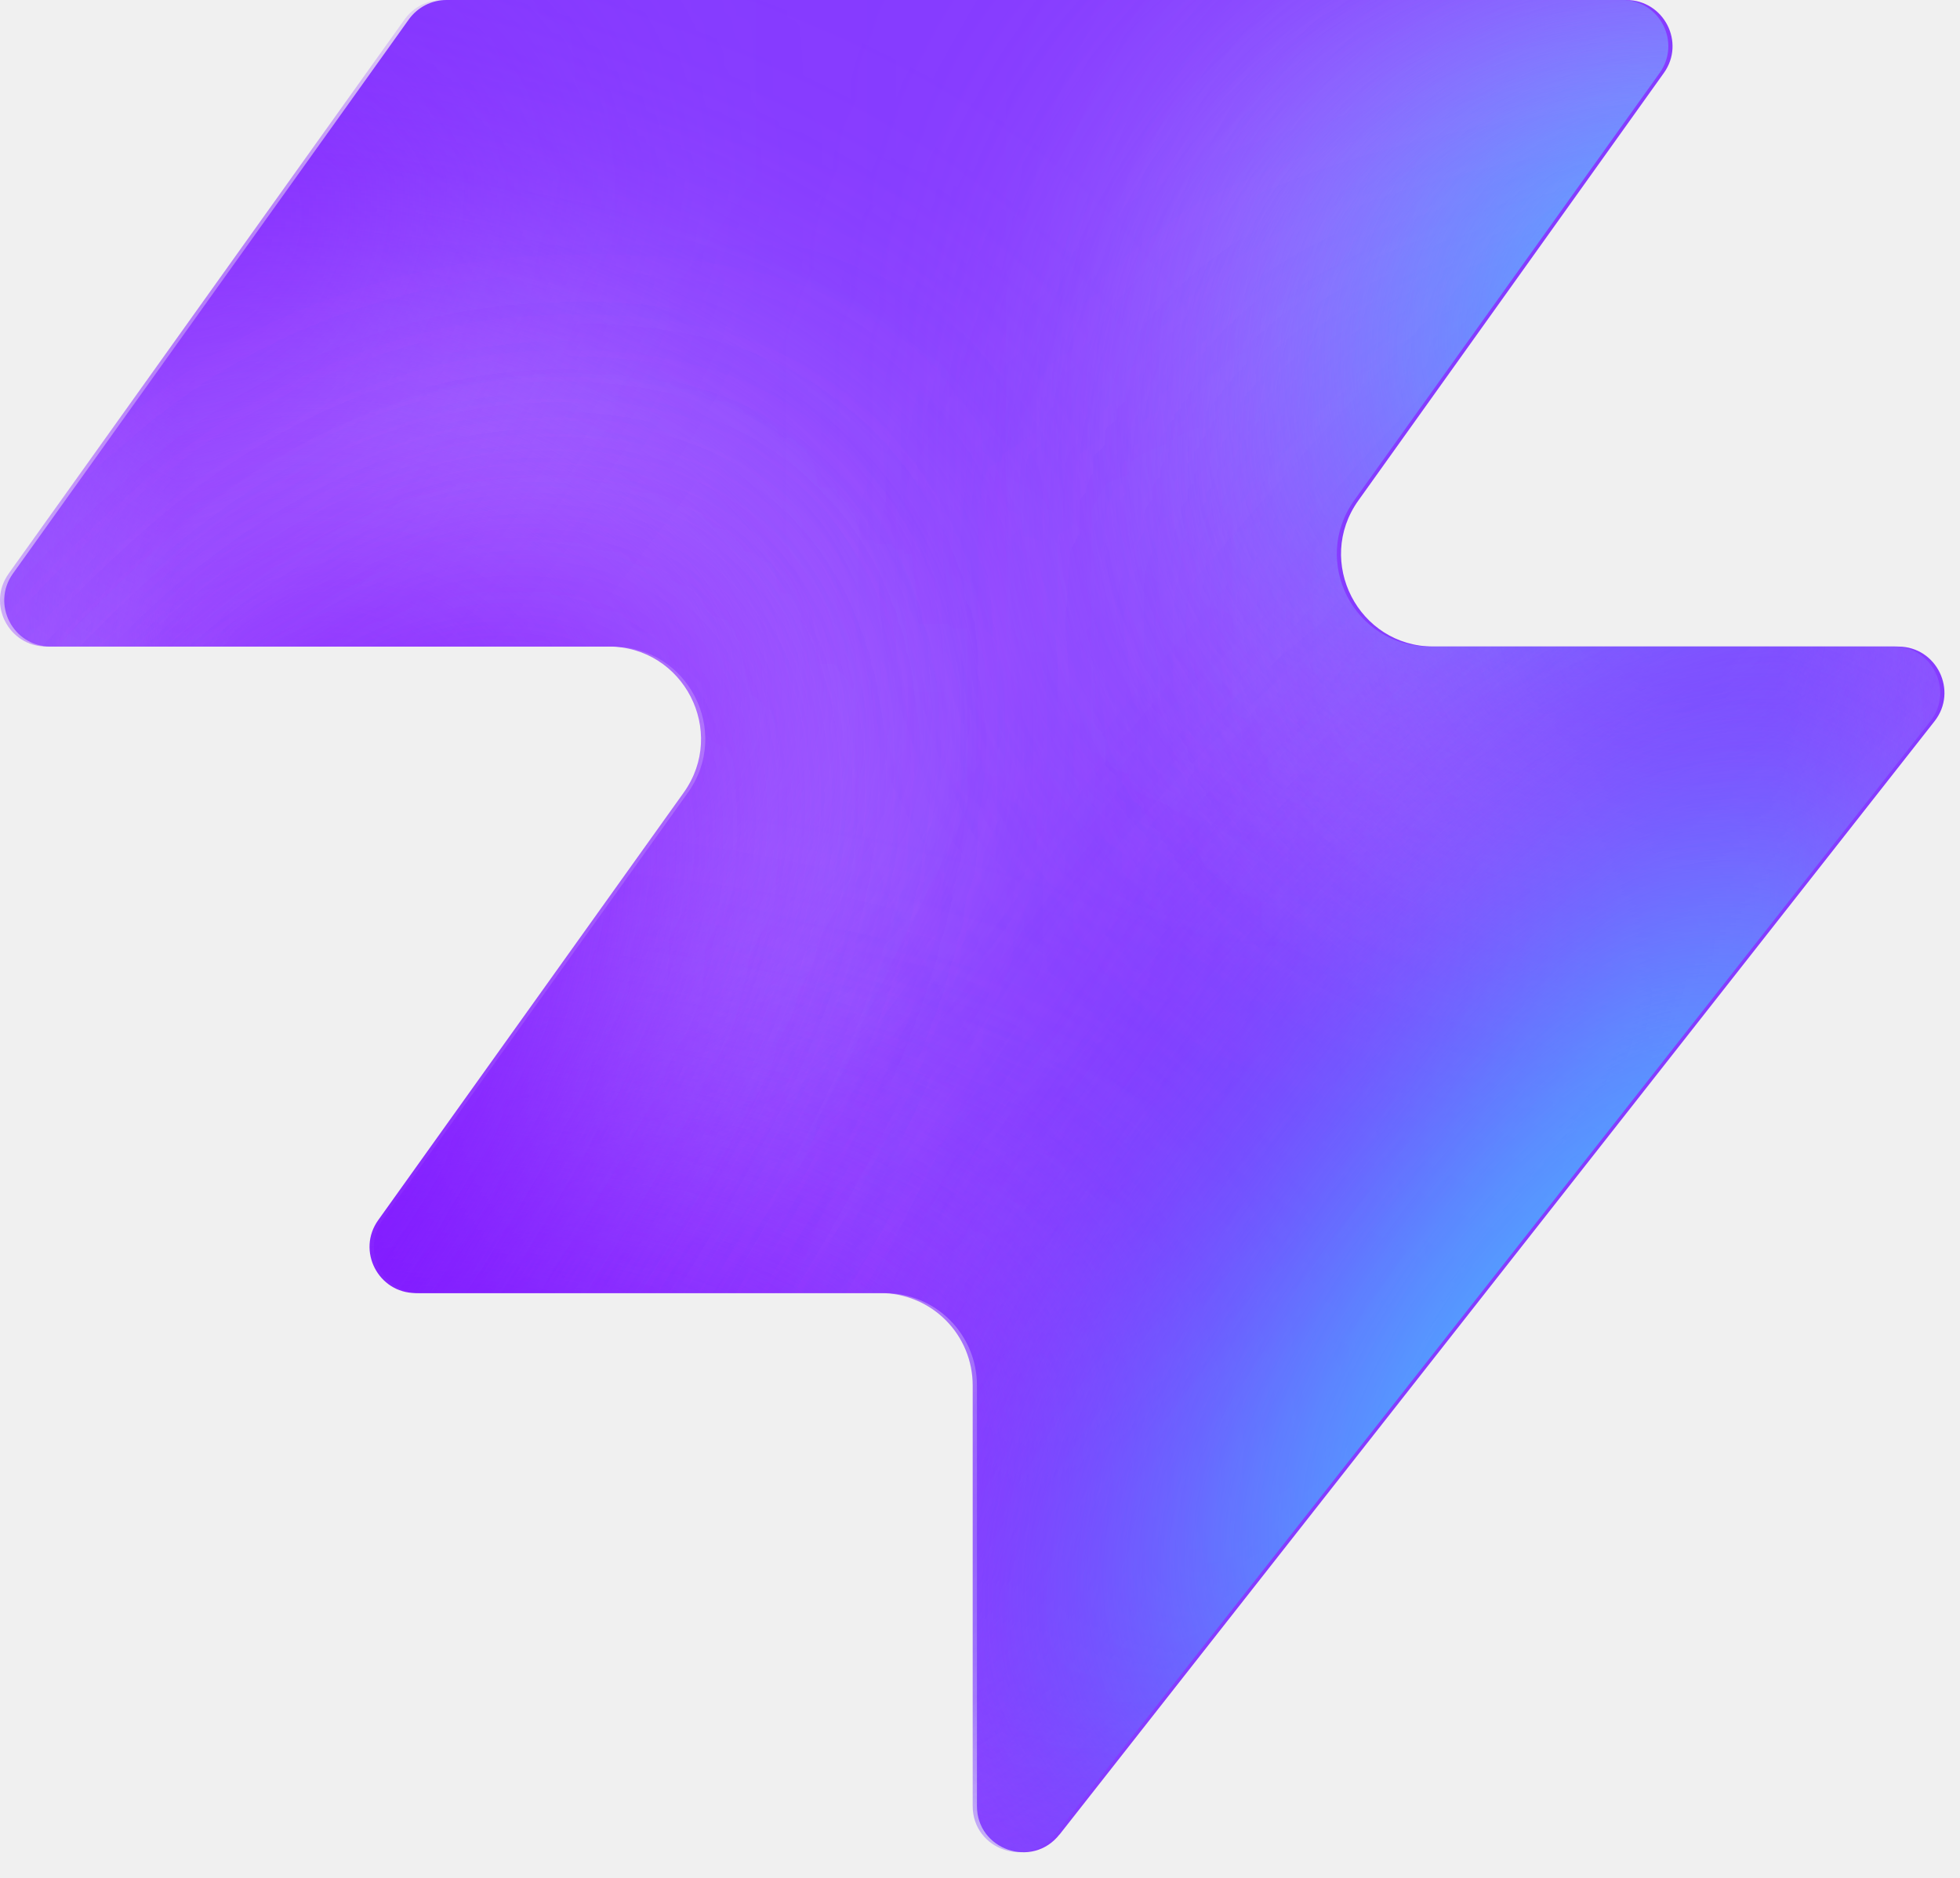
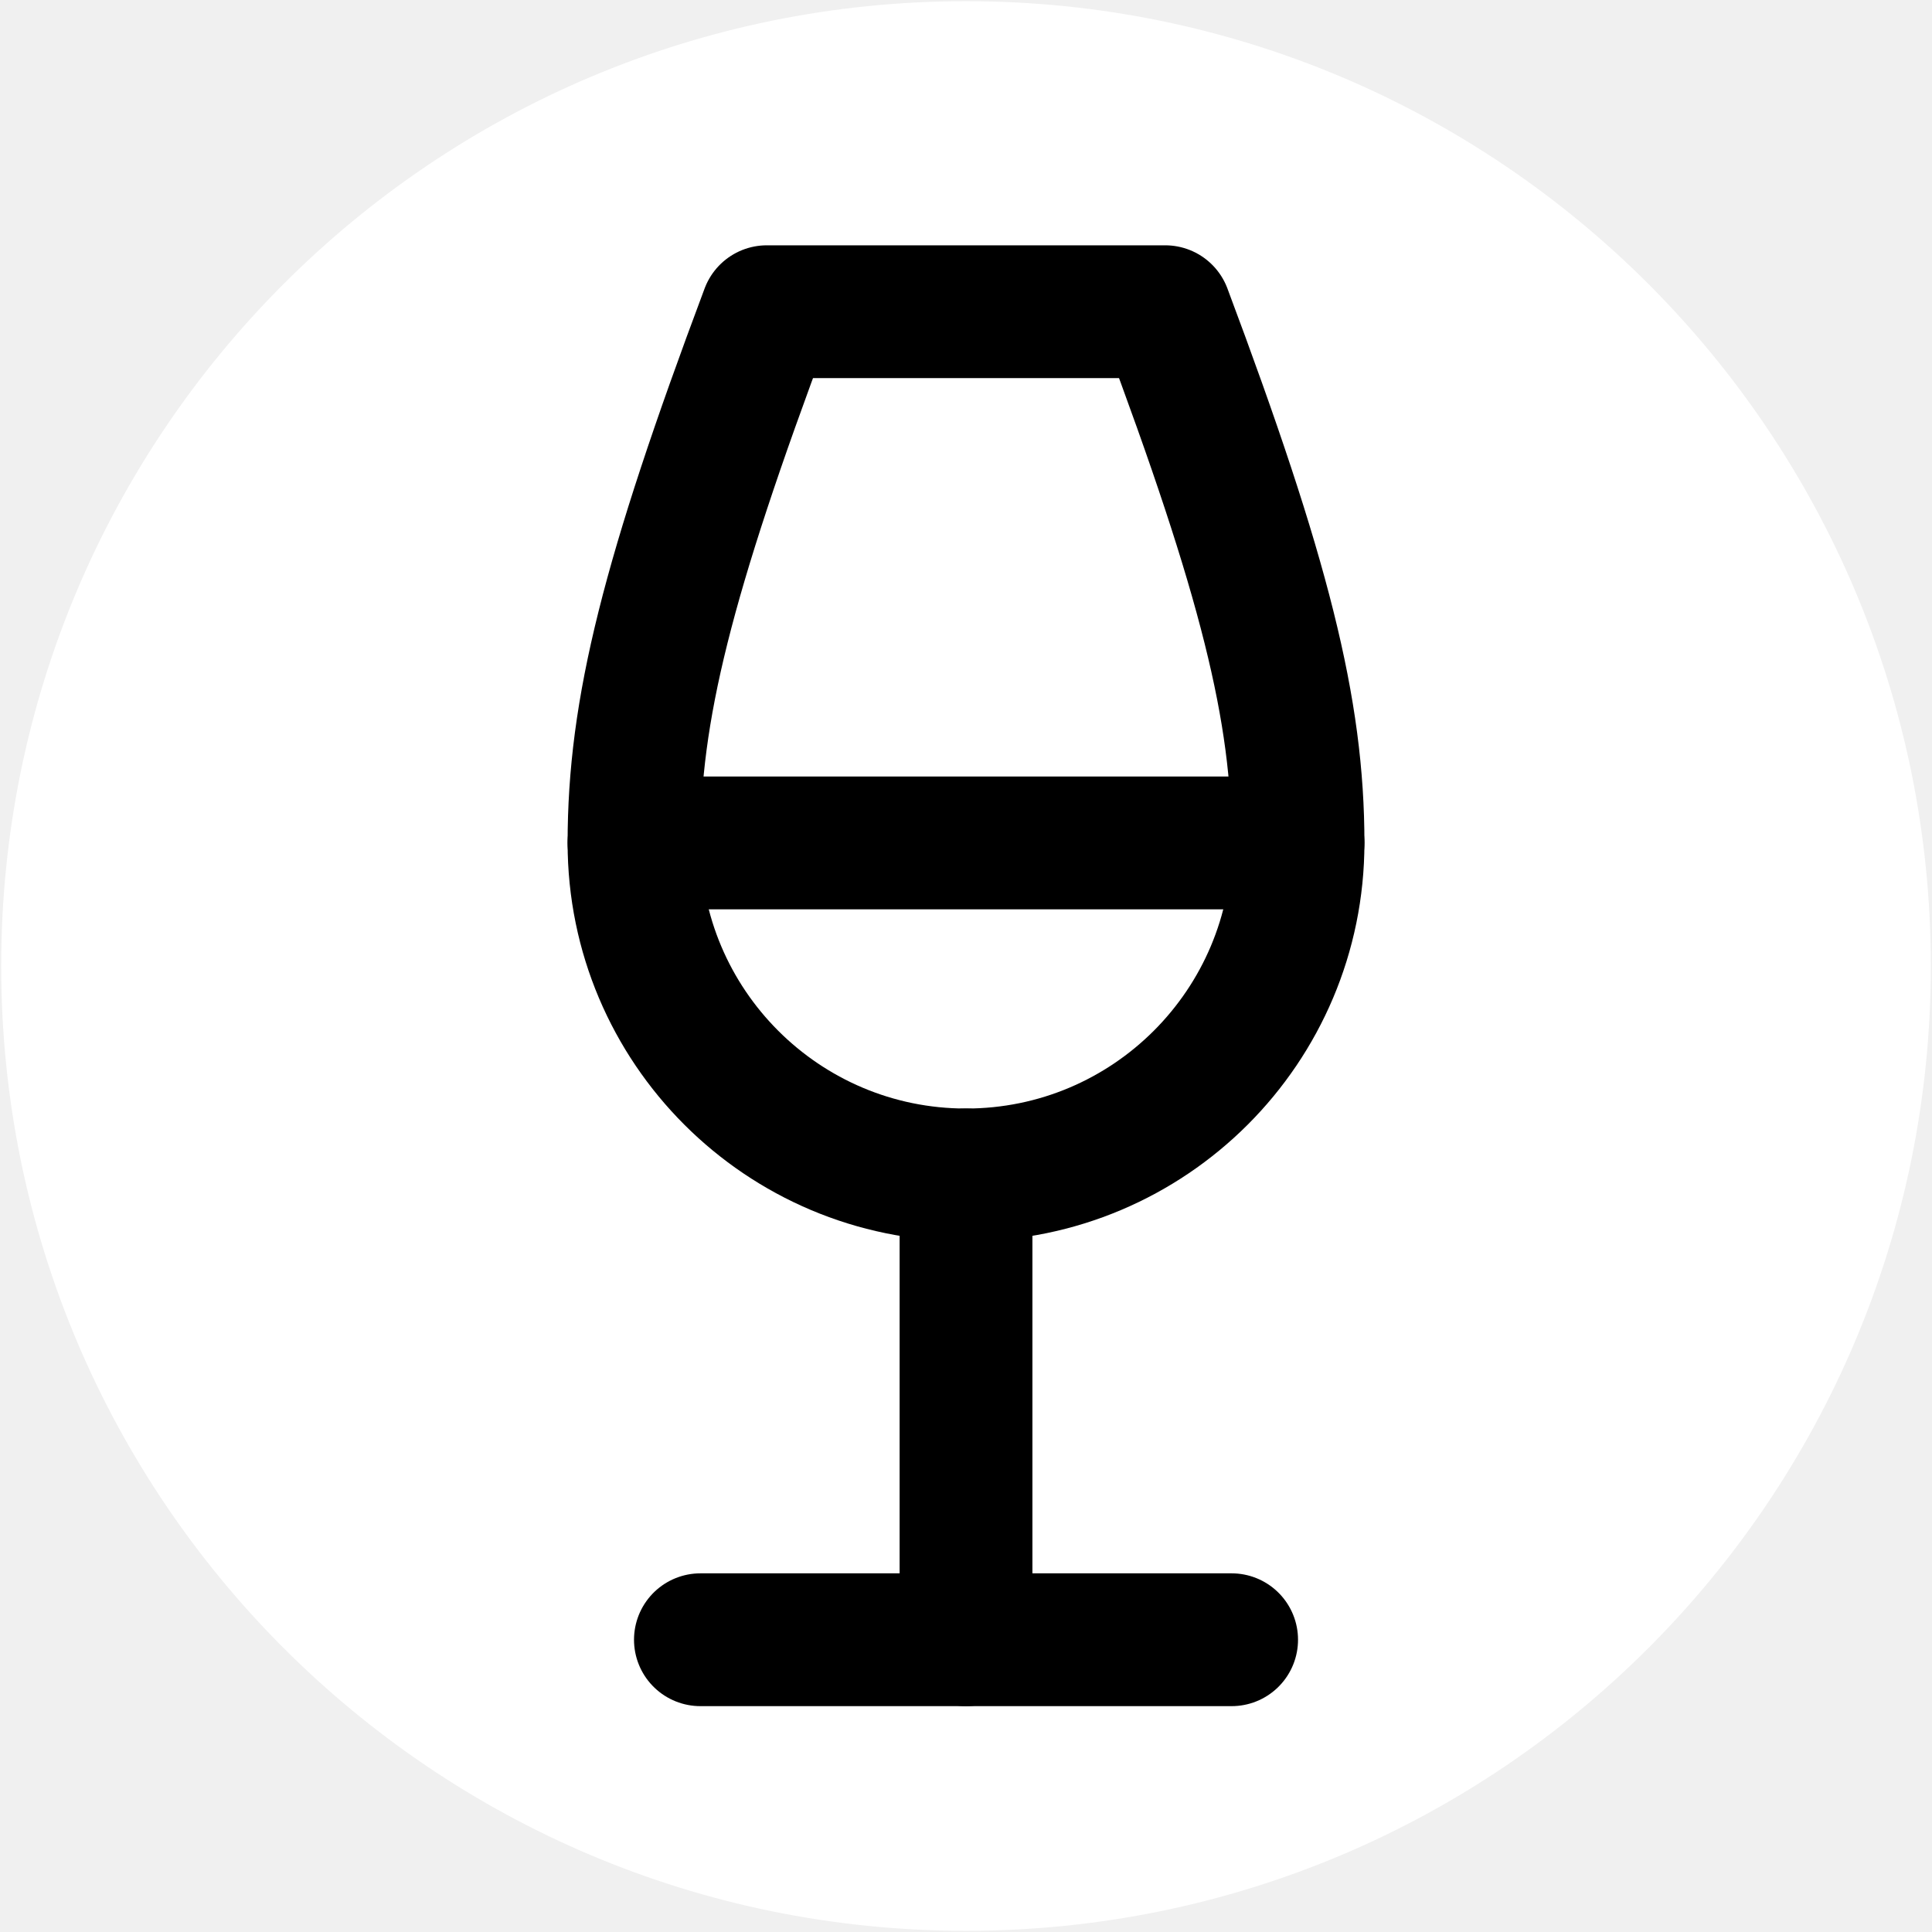
- <svg xmlns="http://www.w3.org/2000/svg" width="48" height="46" fill="none" viewBox="0 0 48 46">
-   <path fill="#863bff" d="M25.946 44.938c-.664.845-2.021.375-2.021-.698V33.937a2.26 2.26 0 0 0-2.262-2.262H10.287c-.92 0-1.456-1.04-.92-1.788l7.48-10.471c1.07-1.497 0-3.578-1.842-3.578H1.237c-.92 0-1.456-1.04-.92-1.788L10.013.474c.214-.297.556-.474.92-.474h28.894c.92 0 1.456 1.04.92 1.788l-7.48 10.471c-1.07 1.498 0 3.579 1.842 3.579h11.377c.943 0 1.473 1.088.89 1.83L25.947 44.94z" style="fill:#863bff;fill:color(display-p3 .525 .23 1);fill-opacity:1" />
-   <mask id="a" width="48" height="46" x="0" y="0" maskUnits="userSpaceOnUse" style="mask-type:alpha">
-     <path fill="#000" d="M25.842 44.938c-.664.844-2.021.375-2.021-.698V33.937a2.26 2.26 0 0 0-2.262-2.262H10.183c-.92 0-1.456-1.04-.92-1.788l7.48-10.471c1.07-1.498 0-3.579-1.842-3.579H1.133c-.92 0-1.456-1.04-.92-1.787L9.91.473c.214-.297.556-.474.92-.474h28.894c.92 0 1.456 1.04.92 1.788l-7.48 10.471c-1.07 1.498 0 3.578 1.842 3.578h11.377c.943 0 1.473 1.088.89 1.832L25.843 44.94z" style="fill:#000;fill-opacity:1" />
-   </mask>
-   <g mask="url(#a)">
-     <g filter="url(#b)">
-       <ellipse cx="5.508" cy="14.704" fill="#ede6ff" rx="5.508" ry="14.704" style="fill:#ede6ff;fill:color(display-p3 .927 .903 1);fill-opacity:1" transform="matrix(.00324 1 1 -.00324 -4.47 31.516)" />
-     </g>
-     <g filter="url(#c)">
-       <ellipse cx="10.399" cy="29.851" fill="#ede6ff" rx="10.399" ry="29.851" style="fill:#ede6ff;fill:color(display-p3 .927 .903 1);fill-opacity:1" transform="matrix(.00324 1 1 -.00324 -39.328 7.883)" />
-     </g>
-     <g filter="url(#d)">
-       <ellipse cx="5.508" cy="30.487" fill="#7e14ff" rx="5.508" ry="30.487" style="fill:#7e14ff;fill:color(display-p3 .492 .077 1);fill-opacity:1" transform="rotate(89.814 -25.913 -14.639)scale(1 -1)" />
-     </g>
-     <g filter="url(#e)">
-       <ellipse cx="5.508" cy="30.599" fill="#7e14ff" rx="5.508" ry="30.599" style="fill:#7e14ff;fill:color(display-p3 .492 .077 1);fill-opacity:1" transform="rotate(89.814 -32.644 -3.334)scale(1 -1)" />
-     </g>
-     <g filter="url(#f)">
-       <ellipse cx="5.508" cy="30.599" fill="#7e14ff" rx="5.508" ry="30.599" style="fill:#7e14ff;fill:color(display-p3 .492 .077 1);fill-opacity:1" transform="matrix(.00324 1 1 -.00324 -34.34 30.47)" />
-     </g>
-     <g filter="url(#g)">
-       <ellipse cx="14.072" cy="22.078" fill="#ede6ff" rx="14.072" ry="22.078" style="fill:#ede6ff;fill:color(display-p3 .927 .903 1);fill-opacity:1" transform="rotate(93.35 24.506 48.493)scale(-1 1)" />
-     </g>
-     <g filter="url(#h)">
-       <ellipse cx="3.47" cy="21.501" fill="#7e14ff" rx="3.47" ry="21.501" style="fill:#7e14ff;fill:color(display-p3 .492 .077 1);fill-opacity:1" transform="rotate(89.009 28.708 47.59)scale(-1 1)" />
-     </g>
-     <g filter="url(#i)">
-       <ellipse cx="3.47" cy="21.501" fill="#7e14ff" rx="3.47" ry="21.501" style="fill:#7e14ff;fill:color(display-p3 .492 .077 1);fill-opacity:1" transform="rotate(89.009 28.708 47.59)scale(-1 1)" />
-     </g>
-     <g filter="url(#j)">
-       <ellipse cx=".387" cy="8.972" fill="#7e14ff" rx="4.407" ry="29.108" style="fill:#7e14ff;fill:color(display-p3 .492 .077 1);fill-opacity:1" transform="rotate(39.51 .387 8.972)" />
-     </g>
-     <g filter="url(#k)">
-       <ellipse cx="47.523" cy="-6.092" fill="#7e14ff" rx="4.407" ry="29.108" style="fill:#7e14ff;fill:color(display-p3 .492 .077 1);fill-opacity:1" transform="rotate(37.892 47.523 -6.092)" />
-     </g>
-     <g filter="url(#l)">
-       <ellipse cx="41.412" cy="6.333" fill="#47bfff" rx="5.971" ry="9.665" style="fill:#47bfff;fill:color(display-p3 .28 .748 1);fill-opacity:1" transform="rotate(37.892 41.412 6.333)" />
-     </g>
-     <g filter="url(#m)">
-       <ellipse cx="-1.879" cy="38.332" fill="#7e14ff" rx="4.407" ry="29.108" style="fill:#7e14ff;fill:color(display-p3 .492 .077 1);fill-opacity:1" transform="rotate(37.892 -1.88 38.332)" />
-     </g>
-     <g filter="url(#n)">
-       <ellipse cx="-1.879" cy="38.332" fill="#7e14ff" rx="4.407" ry="29.108" style="fill:#7e14ff;fill:color(display-p3 .492 .077 1);fill-opacity:1" transform="rotate(37.892 -1.88 38.332)" />
-     </g>
-     <g filter="url(#o)">
-       <ellipse cx="35.651" cy="29.907" fill="#7e14ff" rx="4.407" ry="29.108" style="fill:#7e14ff;fill:color(display-p3 .492 .077 1);fill-opacity:1" transform="rotate(37.892 35.651 29.907)" />
-     </g>
-     <g filter="url(#p)">
-       <ellipse cx="38.418" cy="32.4" fill="#47bfff" rx="5.971" ry="15.297" style="fill:#47bfff;fill:color(display-p3 .28 .748 1);fill-opacity:1" transform="rotate(37.892 38.418 32.4)" />
+ <svg xmlns="http://www.w3.org/2000/svg" width="107.965mm" height="107.965mm" viewBox="0 0 107.965 107.965" version="1.1" id="svg1" xml:space="preserve">
+   <defs id="defs1" />
+   <g id="layer1" transform="translate(-64.33921,-82.58249)">
+     <g id="g7">
+       <circle style="opacity:1;fill:#ffffff;fill-opacity:1;stroke:#a88cea;stroke-width:0.132;stroke-linecap:round;stroke-linejoin:round;stroke-opacity:0" id="path5" cx="118.322" cy="136.565" r="53.916" />
+       <g style="fill:none;stroke:currentColor;stroke-width:2;stroke-linecap:round;stroke-linejoin:round" id="g1" transform="matrix(3.71068,0,0,3.71068,73.79442,92.58037)">
+         <path d="m 8,22 h 8" id="path1" />
+         <path d="M 7,10 H 17" id="path2" />
+         <path d="m 12,15 v 7" id="path3" />
+         <path d="m 12,15 a 5,5 0 0 0 5,-5 C 17,8 16.5,6 15,2 H 9 C 7.5,6 7,8 7,10 a 5,5 0 0 0 5,5 z" id="path4" />
+       </g>
    </g>
  </g>
-   <defs>
-     <filter id="b" width="60.045" height="41.654" x="-19.77" y="16.149" color-interpolation-filters="sRGB" filterUnits="userSpaceOnUse">
-       <feFlood flood-opacity="0" result="BackgroundImageFix" />
-       <feBlend in="SourceGraphic" in2="BackgroundImageFix" result="shape" />
-       <feGaussianBlur result="effect1_foregroundBlur_2002_17158" stdDeviation="7.659" />
-     </filter>
-     <filter id="c" width="90.34" height="51.437" x="-54.613" y="-7.533" color-interpolation-filters="sRGB" filterUnits="userSpaceOnUse">
-       <feFlood flood-opacity="0" result="BackgroundImageFix" />
-       <feBlend in="SourceGraphic" in2="BackgroundImageFix" result="shape" />
-       <feGaussianBlur result="effect1_foregroundBlur_2002_17158" stdDeviation="7.659" />
-     </filter>
-     <filter id="d" width="79.355" height="29.4" x="-49.64" y="2.03" color-interpolation-filters="sRGB" filterUnits="userSpaceOnUse">
-       <feFlood flood-opacity="0" result="BackgroundImageFix" />
-       <feBlend in="SourceGraphic" in2="BackgroundImageFix" result="shape" />
-       <feGaussianBlur result="effect1_foregroundBlur_2002_17158" stdDeviation="4.596" />
-     </filter>
-     <filter id="e" width="79.579" height="29.4" x="-45.045" y="20.029" color-interpolation-filters="sRGB" filterUnits="userSpaceOnUse">
-       <feFlood flood-opacity="0" result="BackgroundImageFix" />
-       <feBlend in="SourceGraphic" in2="BackgroundImageFix" result="shape" />
-       <feGaussianBlur result="effect1_foregroundBlur_2002_17158" stdDeviation="4.596" />
-     </filter>
-     <filter id="f" width="79.579" height="29.4" x="-43.513" y="21.178" color-interpolation-filters="sRGB" filterUnits="userSpaceOnUse">
-       <feFlood flood-opacity="0" result="BackgroundImageFix" />
-       <feBlend in="SourceGraphic" in2="BackgroundImageFix" result="shape" />
-       <feGaussianBlur result="effect1_foregroundBlur_2002_17158" stdDeviation="4.596" />
-     </filter>
-     <filter id="g" width="74.749" height="58.852" x="15.756" y="-17.901" color-interpolation-filters="sRGB" filterUnits="userSpaceOnUse">
-       <feFlood flood-opacity="0" result="BackgroundImageFix" />
-       <feBlend in="SourceGraphic" in2="BackgroundImageFix" result="shape" />
-       <feGaussianBlur result="effect1_foregroundBlur_2002_17158" stdDeviation="7.659" />
-     </filter>
-     <filter id="h" width="61.377" height="25.362" x="23.548" y="2.284" color-interpolation-filters="sRGB" filterUnits="userSpaceOnUse">
-       <feFlood flood-opacity="0" result="BackgroundImageFix" />
-       <feBlend in="SourceGraphic" in2="BackgroundImageFix" result="shape" />
-       <feGaussianBlur result="effect1_foregroundBlur_2002_17158" stdDeviation="4.596" />
-     </filter>
-     <filter id="i" width="61.377" height="25.362" x="23.548" y="2.284" color-interpolation-filters="sRGB" filterUnits="userSpaceOnUse">
-       <feFlood flood-opacity="0" result="BackgroundImageFix" />
-       <feBlend in="SourceGraphic" in2="BackgroundImageFix" result="shape" />
-       <feGaussianBlur result="effect1_foregroundBlur_2002_17158" stdDeviation="4.596" />
-     </filter>
-     <filter id="j" width="56.045" height="63.649" x="-27.636" y="-22.853" color-interpolation-filters="sRGB" filterUnits="userSpaceOnUse">
-       <feFlood flood-opacity="0" result="BackgroundImageFix" />
-       <feBlend in="SourceGraphic" in2="BackgroundImageFix" result="shape" />
-       <feGaussianBlur result="effect1_foregroundBlur_2002_17158" stdDeviation="4.596" />
-     </filter>
-     <filter id="k" width="54.814" height="64.646" x="20.116" y="-38.415" color-interpolation-filters="sRGB" filterUnits="userSpaceOnUse">
-       <feFlood flood-opacity="0" result="BackgroundImageFix" />
-       <feBlend in="SourceGraphic" in2="BackgroundImageFix" result="shape" />
-       <feGaussianBlur result="effect1_foregroundBlur_2002_17158" stdDeviation="4.596" />
-     </filter>
-     <filter id="l" width="33.541" height="35.313" x="24.641" y="-11.323" color-interpolation-filters="sRGB" filterUnits="userSpaceOnUse">
-       <feFlood flood-opacity="0" result="BackgroundImageFix" />
-       <feBlend in="SourceGraphic" in2="BackgroundImageFix" result="shape" />
-       <feGaussianBlur result="effect1_foregroundBlur_2002_17158" stdDeviation="4.596" />
-     </filter>
-     <filter id="m" width="54.814" height="64.646" x="-29.286" y="6.009" color-interpolation-filters="sRGB" filterUnits="userSpaceOnUse">
-       <feFlood flood-opacity="0" result="BackgroundImageFix" />
-       <feBlend in="SourceGraphic" in2="BackgroundImageFix" result="shape" />
-       <feGaussianBlur result="effect1_foregroundBlur_2002_17158" stdDeviation="4.596" />
-     </filter>
-     <filter id="n" width="54.814" height="64.646" x="-29.286" y="6.009" color-interpolation-filters="sRGB" filterUnits="userSpaceOnUse">
-       <feFlood flood-opacity="0" result="BackgroundImageFix" />
-       <feBlend in="SourceGraphic" in2="BackgroundImageFix" result="shape" />
-       <feGaussianBlur result="effect1_foregroundBlur_2002_17158" stdDeviation="4.596" />
-     </filter>
-     <filter id="o" width="54.814" height="64.646" x="8.244" y="-2.416" color-interpolation-filters="sRGB" filterUnits="userSpaceOnUse">
-       <feFlood flood-opacity="0" result="BackgroundImageFix" />
-       <feBlend in="SourceGraphic" in2="BackgroundImageFix" result="shape" />
-       <feGaussianBlur result="effect1_foregroundBlur_2002_17158" stdDeviation="4.596" />
-     </filter>
-     <filter id="p" width="39.409" height="43.623" x="18.713" y="10.588" color-interpolation-filters="sRGB" filterUnits="userSpaceOnUse">
-       <feFlood flood-opacity="0" result="BackgroundImageFix" />
-       <feBlend in="SourceGraphic" in2="BackgroundImageFix" result="shape" />
-       <feGaussianBlur result="effect1_foregroundBlur_2002_17158" stdDeviation="4.596" />
-     </filter>
-   </defs>
</svg>
